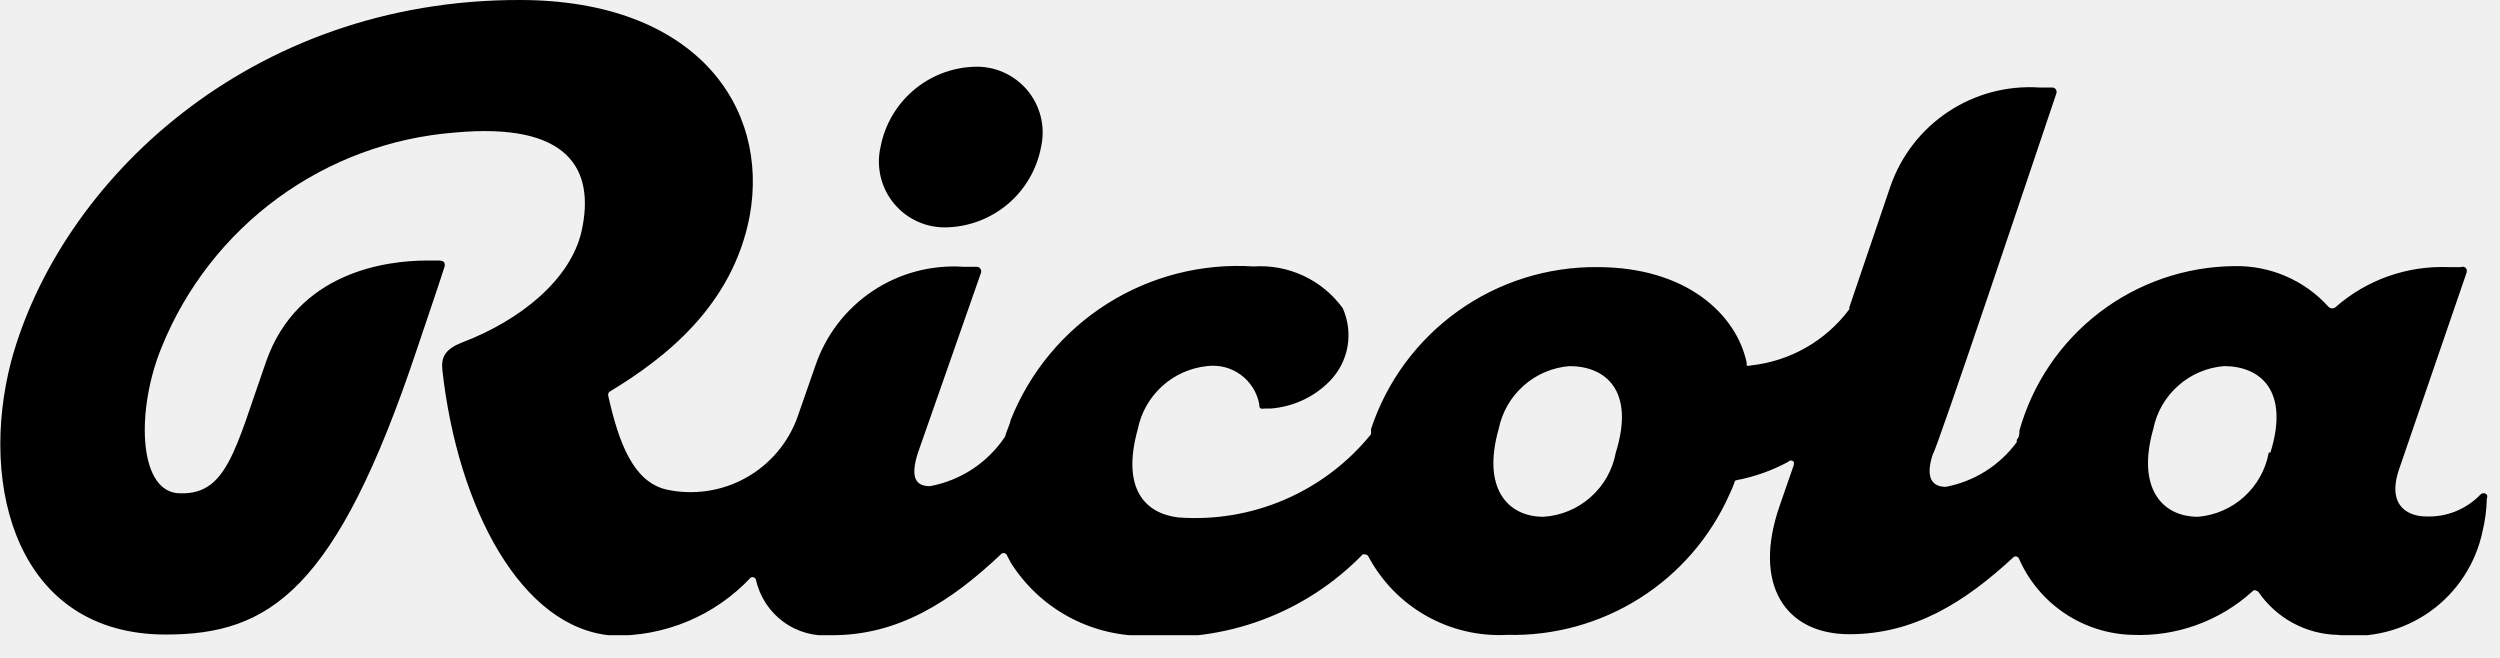
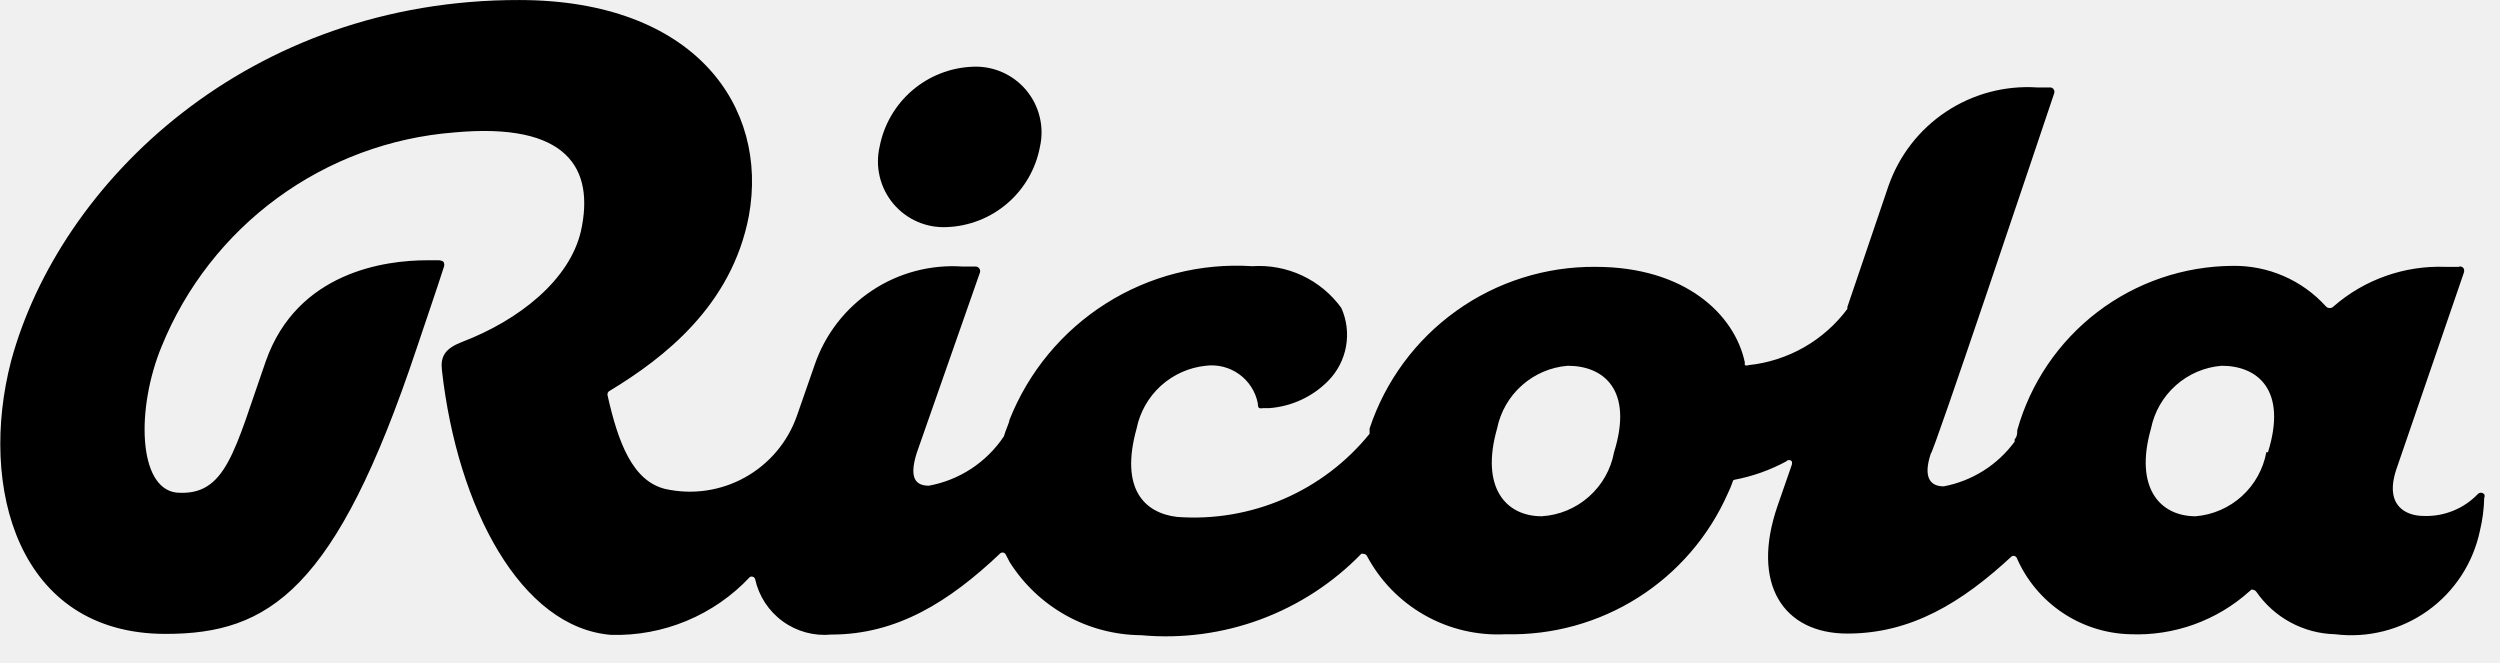
- <svg xmlns="http://www.w3.org/2000/svg" width="76" height="20" viewBox="0 0 76 20" fill="none">
-   <g clip-path="url(#clip0_2295_49)">
-     <path d="M28.82 6.91C29.5 6.883 30.15 6.626 30.664 6.181C31.178 5.736 31.526 5.129 31.65 4.46C31.716 4.16 31.713 3.848 31.639 3.55C31.566 3.251 31.424 2.973 31.226 2.738C31.028 2.503 30.778 2.317 30.496 2.194C30.214 2.071 29.907 2.015 29.6 2.03C28.923 2.056 28.275 2.311 27.761 2.752C27.248 3.193 26.898 3.795 26.77 4.46C26.7 4.762 26.701 5.076 26.773 5.377C26.845 5.678 26.985 5.959 27.184 6.196C27.383 6.434 27.634 6.622 27.918 6.746C28.202 6.87 28.511 6.926 28.82 6.91Z" fill="black" />
-     <path d="M75.59 15.03C75.566 15.007 75.534 14.994 75.5 14.994C75.466 14.994 75.434 15.007 75.41 15.03C75.197 15.253 74.939 15.429 74.652 15.544C74.366 15.66 74.058 15.713 73.75 15.7C73.28 15.7 72.55 15.44 72.92 14.3L74.98 8.3C74.995 8.261 74.995 8.219 74.98 8.18C74.974 8.166 74.964 8.152 74.953 8.142C74.941 8.131 74.927 8.122 74.912 8.117C74.898 8.111 74.882 8.108 74.866 8.109C74.85 8.11 74.834 8.113 74.82 8.12H74.42C73.175 8.074 71.96 8.503 71.02 9.32C71.005 9.337 70.987 9.351 70.966 9.36C70.945 9.369 70.923 9.374 70.9 9.374C70.877 9.374 70.855 9.369 70.834 9.36C70.813 9.351 70.795 9.337 70.78 9.32C70.42 8.923 69.98 8.608 69.488 8.396C68.997 8.184 68.465 8.08 67.93 8.09C66.445 8.102 65.005 8.596 63.825 9.498C62.645 10.4 61.791 11.66 61.39 13.09C61.39 13.18 61.39 13.28 61.31 13.37V13.44C60.788 14.151 60.016 14.637 59.15 14.8C58.76 14.8 58.51 14.55 58.76 13.8C58.82 13.85 61.97 4.45 62.51 2.85C62.517 2.833 62.521 2.814 62.521 2.795C62.521 2.776 62.517 2.757 62.51 2.74C62.499 2.713 62.479 2.69 62.454 2.676C62.428 2.661 62.399 2.656 62.37 2.66H61.99C61.012 2.597 60.041 2.856 59.224 3.398C58.408 3.94 57.792 4.735 57.47 5.66L56.22 9.34C56.22 9.34 56.22 9.34 56.22 9.4C55.865 9.877 55.415 10.274 54.899 10.569C54.382 10.863 53.811 11.047 53.22 11.11C53.181 11.125 53.139 11.125 53.1 11.11C53.095 11.084 53.095 11.056 53.1 11.03C52.79 9.56 51.27 8.12 48.56 8.12C47.04 8.106 45.555 8.575 44.319 9.459C43.082 10.344 42.158 11.597 41.68 13.04C41.68 13.04 41.68 13.15 41.68 13.2C40.98 14.064 40.082 14.745 39.061 15.186C38.041 15.626 36.928 15.813 35.82 15.73C34.82 15.61 34.08 14.87 34.59 13.04C34.691 12.54 34.95 12.085 35.327 11.741C35.705 11.398 36.182 11.184 36.69 11.13C37.052 11.083 37.418 11.175 37.713 11.389C38.009 11.603 38.212 11.922 38.28 12.28C38.28 12.33 38.28 12.4 38.33 12.42C38.366 12.429 38.404 12.429 38.44 12.42H38.62C39.301 12.371 39.941 12.076 40.42 11.59C40.702 11.303 40.892 10.938 40.963 10.542C41.034 10.146 40.984 9.737 40.82 9.37C40.513 8.946 40.103 8.607 39.629 8.385C39.155 8.163 38.632 8.065 38.11 8.1C36.541 7.998 34.981 8.396 33.653 9.237C32.325 10.078 31.298 11.319 30.72 12.78C30.72 12.85 30.6 13.1 30.55 13.28C30.289 13.67 29.953 14.003 29.562 14.261C29.17 14.518 28.731 14.695 28.27 14.78C27.88 14.78 27.65 14.57 27.9 13.78L29.82 8.3C29.828 8.278 29.831 8.254 29.828 8.231C29.825 8.208 29.816 8.186 29.802 8.167C29.788 8.148 29.77 8.133 29.748 8.123C29.727 8.113 29.703 8.108 29.68 8.11H29.29C28.314 8.045 27.344 8.303 26.53 8.846C25.717 9.388 25.105 10.184 24.79 11.11L24.25 12.66C23.97 13.455 23.408 14.119 22.671 14.528C21.934 14.937 21.073 15.062 20.25 14.88C19.25 14.64 18.81 13.46 18.49 12.03C18.483 12.002 18.486 11.973 18.499 11.947C18.512 11.921 18.534 11.901 18.56 11.89C20.21 10.89 22.27 9.3 22.79 6.57C23.4 3.23 21.13 0.01 15.82 5.38928e-05C7.57 -0.02 1.82 5.53 0.34 10.98C-0.66 14.81 0.53 19.29 5.04 19.29C8.19 19.29 10.22 17.96 12.67 10.63C12.9 9.94 13.32 8.72 13.51 8.12C13.525 8.081 13.525 8.039 13.51 8C13.51 7.95 13.44 7.93 13.37 7.92H12.99C11.75 7.92 9.05 8.26 8.09 10.99C7.13 13.72 6.89 15.11 5.37 14.99C4.2 14.85 4.14 12.43 4.92 10.54C5.653 8.736 6.874 7.171 8.446 6.021C10.018 4.872 11.878 4.182 13.82 4.03C17.28 3.71 18.1 5.13 17.68 7.03C17.34 8.51 15.81 9.74 14.05 10.41C13.54 10.61 13.4 10.85 13.45 11.27C13.92 15.45 15.85 19.1 18.6 19.32C19.388 19.341 20.171 19.195 20.898 18.892C21.626 18.589 22.281 18.135 22.82 17.56C22.834 17.552 22.85 17.547 22.866 17.545C22.883 17.544 22.899 17.546 22.914 17.552C22.93 17.558 22.944 17.567 22.955 17.579C22.966 17.59 22.975 17.605 22.98 17.62C23.093 18.137 23.391 18.595 23.819 18.906C24.246 19.218 24.773 19.361 25.3 19.31C27.3 19.31 28.89 18.31 30.45 16.83C30.463 16.822 30.479 16.816 30.494 16.814C30.51 16.812 30.526 16.813 30.541 16.818C30.557 16.823 30.571 16.831 30.583 16.841C30.594 16.852 30.604 16.865 30.61 16.88L30.73 17.11C31.158 17.785 31.748 18.342 32.447 18.73C33.146 19.117 33.931 19.324 34.73 19.33C35.961 19.442 37.202 19.278 38.361 18.849C39.52 18.42 40.569 17.737 41.43 16.85C41.49 16.85 41.55 16.85 41.59 16.9C41.992 17.663 42.604 18.294 43.354 18.719C44.103 19.144 44.959 19.346 45.82 19.3C47.244 19.335 48.646 18.947 49.849 18.186C51.053 17.424 52.003 16.322 52.58 15.02C52.637 14.903 52.687 14.783 52.73 14.66C52.73 14.66 52.73 14.61 52.78 14.6C53.332 14.496 53.865 14.307 54.36 14.04C54.37 14.027 54.383 14.017 54.398 14.01C54.413 14.004 54.429 14 54.445 14C54.461 14 54.477 14.004 54.492 14.01C54.507 14.017 54.52 14.027 54.53 14.04C54.539 14.073 54.539 14.107 54.53 14.14L54.1 15.38C53.27 17.77 54.27 19.28 56.22 19.28C58.17 19.28 59.71 18.33 61.22 16.93C61.234 16.922 61.25 16.917 61.266 16.915C61.282 16.914 61.299 16.916 61.314 16.922C61.33 16.928 61.343 16.937 61.355 16.949C61.366 16.96 61.375 16.974 61.38 16.99C61.675 17.662 62.156 18.235 62.765 18.644C63.374 19.053 64.087 19.281 64.82 19.3C66.158 19.357 67.465 18.887 68.46 17.99L68.52 17.94C68.52 17.94 68.61 17.94 68.66 18C68.929 18.391 69.286 18.713 69.704 18.939C70.121 19.165 70.586 19.289 71.06 19.3C72.056 19.424 73.063 19.169 73.88 18.586C74.697 18.002 75.264 17.133 75.47 16.15C75.549 15.822 75.593 15.487 75.6 15.15C75.609 15.133 75.613 15.114 75.613 15.095C75.613 15.076 75.609 15.057 75.6 15.04M49.12 13.76C49.023 14.284 48.754 14.76 48.355 15.113C47.957 15.467 47.452 15.677 46.92 15.71C45.82 15.71 45.05 14.83 45.56 13.04C45.663 12.531 45.928 12.07 46.316 11.726C46.703 11.381 47.193 11.172 47.71 11.13C48.81 11.13 49.71 11.87 49.12 13.76ZM68.97 13.76C68.875 14.276 68.613 14.746 68.225 15.099C67.836 15.451 67.343 15.666 66.82 15.71C65.72 15.71 64.95 14.83 65.46 13.04C65.562 12.531 65.828 12.07 66.216 11.726C66.603 11.381 67.093 11.172 67.61 11.13C68.71 11.13 69.61 11.87 69.02 13.76" fill="black" />
+ <svg xmlns="http://www.w3.org/2000/svg" width="100%" height="100%" viewBox="0 0 317 84" version="1.1" xml:space="preserve" style="fill-rule:evenodd;clip-rule:evenodd;stroke-linejoin:round;stroke-miterlimit:2;">
+   <g transform="matrix(1,0,0,1,-1391.94,-2551.15)">
+     <g transform="matrix(4.16667,0,0,4.16667,1550.27,2592.82)">
+       <g transform="matrix(1,0,0,1,-38,-10)">
+         <clipPath id="_clip1">
+           <rect x="0" y="0" width="76" height="20" />
+         </clipPath>
+         <g clip-path="url(#_clip1)">
+           <g>
+             <path d="M28.82,6.91C29.5,6.883 30.15,6.626 30.664,6.181C31.178,5.736 31.526,5.129 31.65,4.46C31.717,4.16 31.713,3.848 31.639,3.55C31.566,3.251 31.424,2.973 31.226,2.738C31.028,2.503 30.778,2.317 30.496,2.194C30.214,2.071 29.907,2.015 29.6,2.03C28.923,2.056 28.275,2.311 27.761,2.752C27.248,3.193 26.898,3.795 26.77,4.46C26.7,4.762 26.701,5.076 26.773,5.377C26.845,5.678 26.985,5.959 27.184,6.196C27.383,6.434 27.634,6.622 27.918,6.746C28.202,6.87 28.511,6.926 28.82,6.91Z" style="fill-rule:nonzero;" />
+             <path d="M75.59,15.03C75.566,15.007 75.534,14.994 75.5,14.994C75.466,14.994 75.434,15.007 75.41,15.03C75.197,15.253 74.939,15.429 74.652,15.544C74.366,15.66 74.058,15.713 73.75,15.7C73.28,15.7 72.55,15.44 72.92,14.3L74.98,8.3C74.995,8.261 74.995,8.219 74.98,8.18C74.974,8.166 74.964,8.152 74.953,8.142C74.941,8.131 74.927,8.122 74.913,8.117C74.898,8.111 74.882,8.108 74.866,8.109C74.85,8.11 74.834,8.113 74.82,8.12L74.42,8.12C73.176,8.074 71.96,8.503 71.02,9.32C71.005,9.337 70.987,9.351 70.966,9.36C70.945,9.369 70.923,9.374 70.9,9.374C70.877,9.374 70.855,9.369 70.834,9.36C70.813,9.351 70.795,9.337 70.78,9.32C70.42,8.923 69.98,8.608 69.488,8.396C68.997,8.184 68.465,8.08 67.93,8.09C66.445,8.102 65.005,8.596 63.825,9.498C62.646,10.4 61.791,11.66 61.39,13.09C61.39,13.18 61.39,13.28 61.31,13.37L61.31,13.44C60.788,14.151 60.016,14.637 59.15,14.8C58.76,14.8 58.51,14.55 58.76,13.8C58.82,13.85 61.97,4.45 62.51,2.85C62.517,2.833 62.521,2.814 62.521,2.795C62.521,2.776 62.517,2.757 62.51,2.74C62.499,2.713 62.479,2.69 62.454,2.676C62.429,2.661 62.399,2.656 62.37,2.66L61.99,2.66C61.012,2.597 60.041,2.856 59.224,3.398C58.408,3.94 57.792,4.735 57.47,5.66L56.22,9.34L56.22,9.4C55.865,9.877 55.415,10.274 54.899,10.569C54.382,10.863 53.811,11.047 53.22,11.11C53.181,11.125 53.139,11.125 53.1,11.11C53.095,11.084 53.095,11.057 53.1,11.03C52.79,9.56 51.27,8.12 48.56,8.12C47.04,8.106 45.555,8.575 44.319,9.459C43.082,10.344 42.158,11.597 41.68,13.04L41.68,13.2C40.98,14.064 40.082,14.745 39.061,15.186C38.041,15.626 36.929,15.813 35.82,15.73C34.82,15.61 34.08,14.87 34.59,13.04C34.691,12.54 34.95,12.085 35.327,11.741C35.705,11.398 36.182,11.184 36.69,11.13C37.052,11.083 37.418,11.176 37.713,11.389C38.009,11.603 38.212,11.922 38.28,12.28C38.28,12.33 38.28,12.4 38.33,12.42C38.366,12.429 38.404,12.429 38.44,12.42L38.62,12.42C39.301,12.371 39.941,12.076 40.42,11.59C40.702,11.303 40.892,10.938 40.963,10.542C41.034,10.146 40.984,9.737 40.82,9.37C40.513,8.946 40.103,8.607 39.629,8.385C39.155,8.163 38.632,8.065 38.11,8.1C36.542,7.998 34.981,8.396 33.653,9.237C32.325,10.078 31.298,11.319 30.72,12.78C30.72,12.85 30.6,13.1 30.55,13.28C30.289,13.67 29.953,14.003 29.562,14.261C29.17,14.518 28.731,14.695 28.27,14.78C27.88,14.78 27.65,14.57 27.9,13.78L29.82,8.3C29.828,8.278 29.831,8.254 29.828,8.231C29.825,8.208 29.816,8.186 29.802,8.167C29.788,8.148 29.77,8.133 29.748,8.123C29.727,8.113 29.703,8.108 29.68,8.11L29.29,8.11C28.314,8.045 27.344,8.303 26.531,8.846C25.717,9.388 25.105,10.184 24.79,11.11L24.25,12.66C23.97,13.455 23.408,14.119 22.671,14.528C21.934,14.937 21.073,15.063 20.25,14.88C19.25,14.64 18.81,13.46 18.49,12.03C18.483,12.002 18.486,11.973 18.499,11.947C18.512,11.921 18.534,11.901 18.56,11.89C20.21,10.89 22.27,9.3 22.79,6.57C23.4,3.23 21.13,0.01 15.82,0C7.57,-0.02 1.82,5.53 0.34,10.98C-0.66,14.81 0.53,19.29 5.04,19.29C8.19,19.29 10.22,17.96 12.67,10.63C12.9,9.94 13.32,8.72 13.51,8.12C13.525,8.081 13.525,8.039 13.51,8C13.51,7.95 13.44,7.93 13.37,7.92L12.99,7.92C11.75,7.92 9.05,8.26 8.09,10.99C7.13,13.72 6.89,15.11 5.37,14.99C4.2,14.85 4.14,12.43 4.92,10.54C5.653,8.736 6.874,7.171 8.446,6.021C10.018,4.872 11.878,4.182 13.82,4.03C17.28,3.71 18.1,5.13 17.68,7.03C17.34,8.51 15.81,9.74 14.05,10.41C13.54,10.61 13.4,10.85 13.45,11.27C13.92,15.45 15.85,19.1 18.6,19.32C19.388,19.341 20.171,19.196 20.898,18.892C21.626,18.589 22.281,18.135 22.82,17.56C22.834,17.552 22.85,17.547 22.866,17.545C22.883,17.544 22.899,17.546 22.914,17.552C22.93,17.558 22.944,17.567 22.955,17.579C22.966,17.59 22.975,17.605 22.98,17.62C23.093,18.137 23.391,18.595 23.819,18.906C24.246,19.218 24.773,19.361 25.3,19.31C27.3,19.31 28.89,18.31 30.45,16.83C30.464,16.822 30.479,16.816 30.494,16.814C30.51,16.812 30.526,16.813 30.542,16.818C30.557,16.823 30.571,16.831 30.583,16.842C30.594,16.852 30.604,16.865 30.61,16.88L30.73,17.11C31.158,17.785 31.748,18.342 32.447,18.73C33.146,19.118 33.931,19.324 34.73,19.33C35.961,19.442 37.202,19.278 38.361,18.849C39.52,18.42 40.569,17.737 41.43,16.85C41.49,16.85 41.55,16.85 41.59,16.9C41.992,17.663 42.604,18.294 43.354,18.719C44.103,19.144 44.959,19.346 45.82,19.3C47.244,19.335 48.646,18.947 49.849,18.186C51.053,17.424 52.003,16.322 52.58,15.02C52.637,14.903 52.687,14.783 52.73,14.66C52.73,14.66 52.73,14.61 52.78,14.6C53.332,14.496 53.865,14.307 54.36,14.04C54.37,14.028 54.383,14.017 54.398,14.01C54.413,14.004 54.429,14 54.445,14C54.461,14 54.477,14.004 54.492,14.01C54.507,14.017 54.52,14.028 54.53,14.04C54.539,14.073 54.539,14.107 54.53,14.14L54.1,15.38C53.27,17.77 54.27,19.28 56.22,19.28C58.17,19.28 59.71,18.33 61.22,16.93C61.234,16.922 61.25,16.917 61.266,16.915C61.283,16.914 61.299,16.916 61.314,16.922C61.33,16.928 61.344,16.937 61.355,16.949C61.366,16.96 61.375,16.975 61.38,16.99C61.675,17.662 62.156,18.235 62.765,18.644C63.374,19.053 64.087,19.281 64.82,19.3C66.158,19.357 67.465,18.887 68.46,17.99L68.52,17.94C68.52,17.94 68.61,17.94 68.66,18C68.929,18.391 69.286,18.713 69.704,18.939C70.121,19.165 70.586,19.289 71.06,19.3C72.056,19.424 73.063,19.169 73.88,18.586C74.697,18.002 75.264,17.133 75.47,16.15C75.549,15.822 75.593,15.487 75.6,15.15C75.609,15.133 75.613,15.114 75.613,15.095C75.613,15.076 75.609,15.057 75.6,15.04M49.12,13.76C49.023,14.284 48.754,14.76 48.355,15.113C47.957,15.467 47.452,15.677 46.92,15.71C45.82,15.71 45.05,14.83 45.56,13.04C45.663,12.532 45.928,12.07 46.316,11.726C46.703,11.381 47.193,11.172 47.71,11.13C48.81,11.13 49.71,11.87 49.12,13.76ZM68.97,13.76C68.875,14.276 68.613,14.746 68.225,15.099C67.836,15.451 67.343,15.666 66.82,15.71C65.72,15.71 64.95,14.83 65.46,13.04C65.563,12.532 65.828,12.07 66.216,11.726C66.603,11.381 67.093,11.172 67.61,11.13C68.71,11.13 69.61,11.87 69.02,13.76" style="fill-rule:nonzero;" />
+           </g>
+         </g>
+       </g>
+     </g>
  </g>
-   <defs>
-     <clipPath id="clip0_2295_49">
-       <rect width="75.63" height="19.31" fill="white" />
-     </clipPath>
-   </defs>
</svg>
